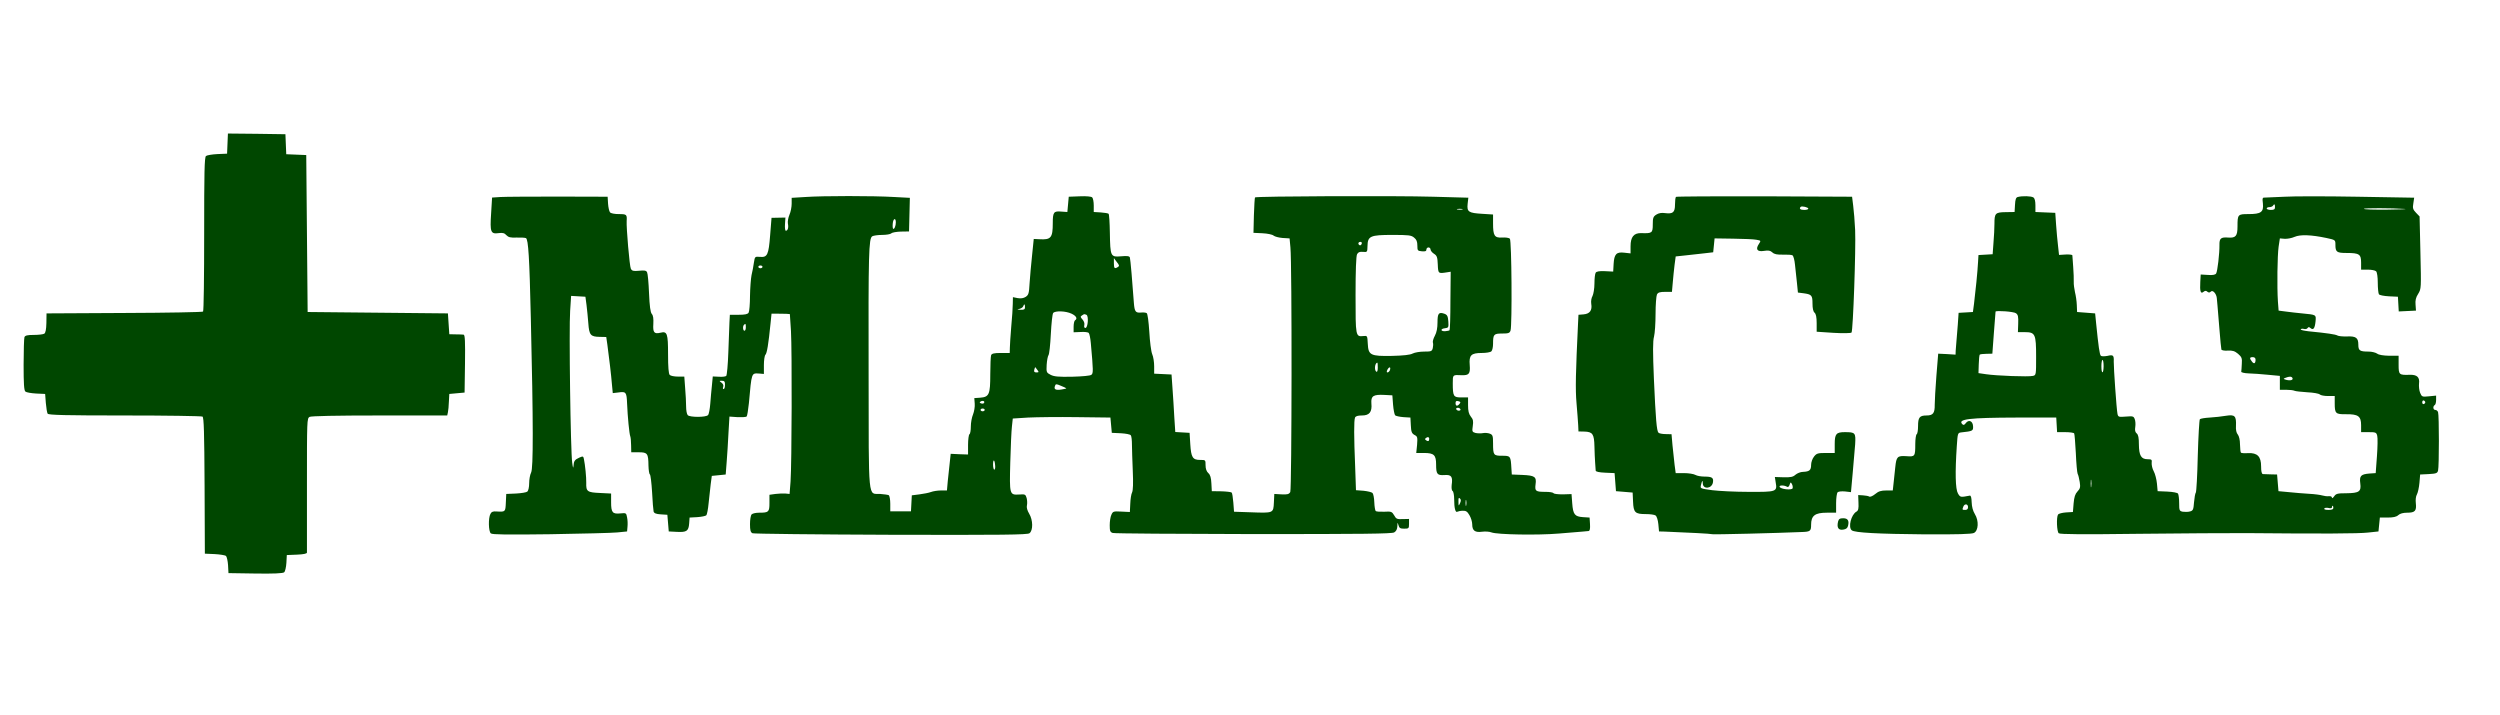
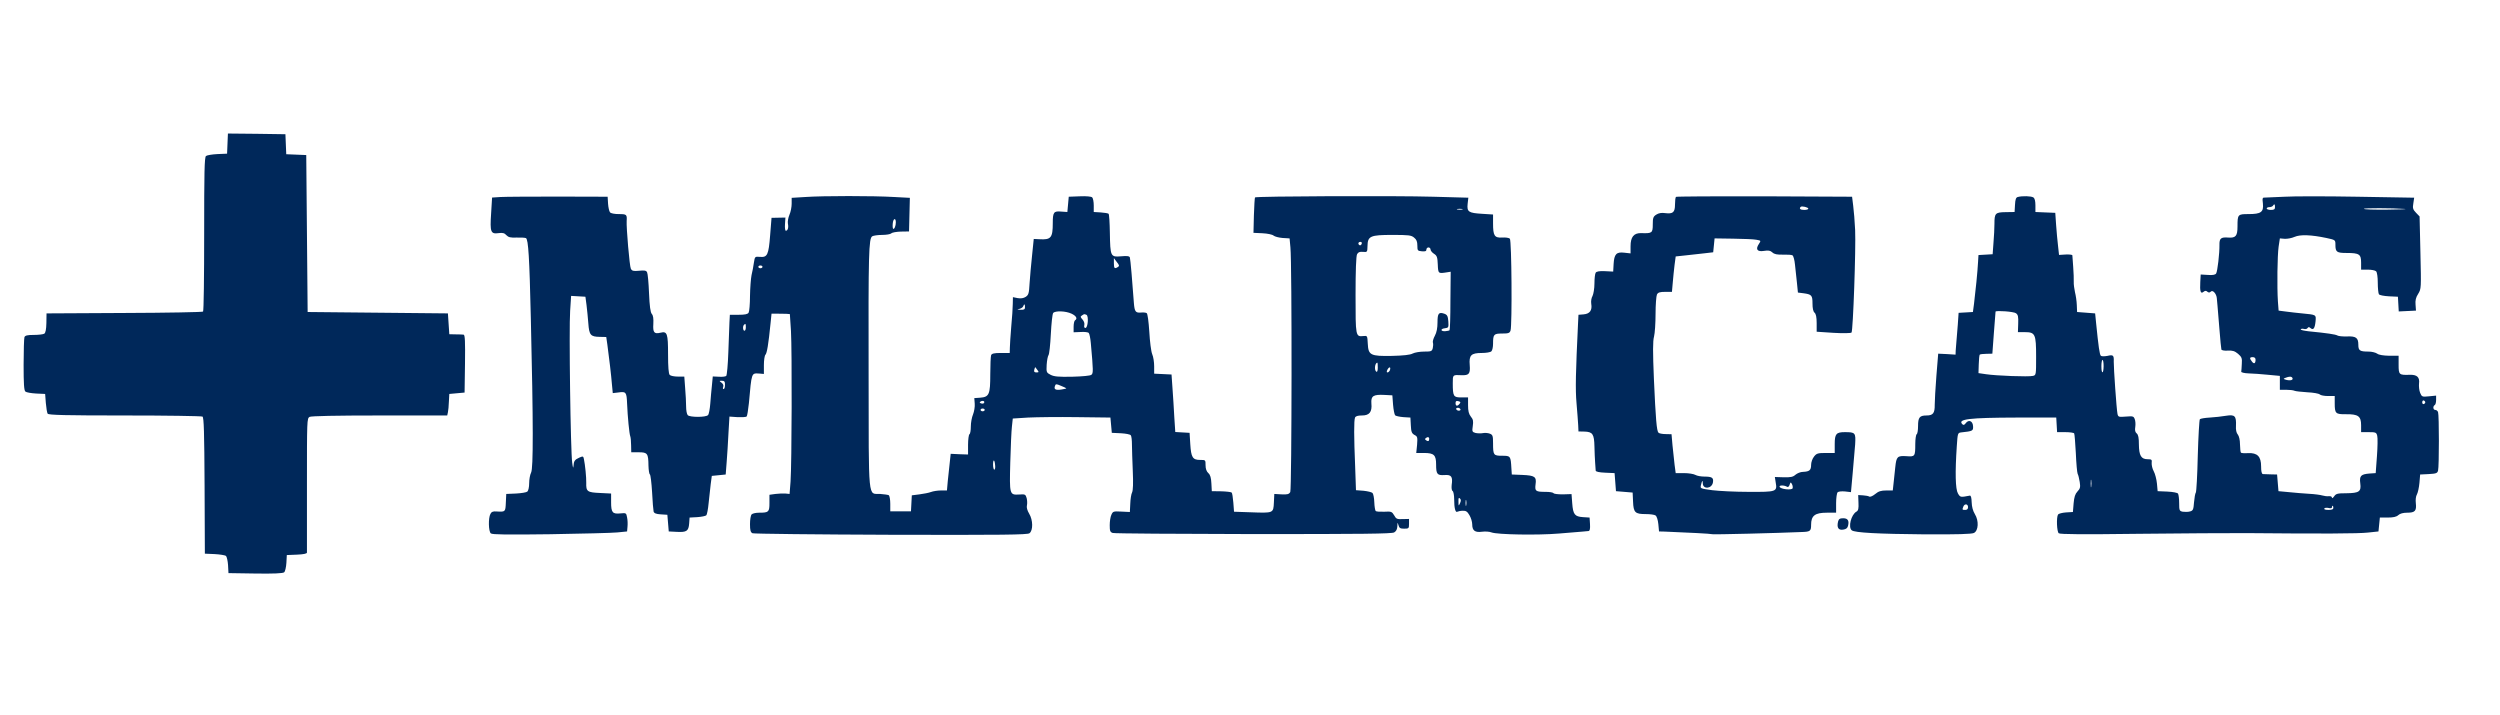
<svg xmlns="http://www.w3.org/2000/svg" version="1.0" width="140px" height="40px" viewBox="0 0 1800 378" preserveAspectRatio="xMidYMid meet">
-   <g transform="translate(0,378) scale(0.1,-0.1)" fill="rgb(0, 71, 0)" stroke="none">
+   <g transform="translate(0,378) scale(0.1,-0.1)" fill="rgb(0, 40, 90)" stroke="none">
    <path d="M1638 3428 l-3 -73 -70 -3 c-38 -2 -75 -8 -82 -14 -11 -9 -13 -120 -13 -561 0 -303 -3 -554 -8 -559 -4 -4 -260 -9 -567 -10 l-560 -3 -1 -69 c-1 -46 -6 -71 -15 -77 -8 -5 -42 -9 -75 -9 -47 0 -63 -4 -68 -16 -3 -9 -6 -98 -6 -199 0 -137 3 -185 13 -193 7 -6 42 -12 77 -14 l65 -3 5 -65 c3 -36 9 -71 13 -77 6 -10 129 -13 555 -13 301 0 553 -4 560 -8 10 -7 13 -113 15 -498 l2 -489 70 -3 c38 -2 75 -8 82 -13 6 -6 13 -36 15 -67 l3 -57 194 -3 c130 -2 198 1 207 9 7 6 14 36 16 67 l3 57 73 3 c48 2 72 7 72 15 0 7 0 227 0 489 0 463 0 477 19 488 13 6 187 10 505 10 l486 0 5 23 c3 12 6 47 7 77 l3 55 55 5 55 5 3 208 c2 161 0 207 -10 209 -7 1 -33 2 -58 2 l-45 1 -5 75 -5 75 -505 5 -505 5 -5 565 -5 565 -72 3 -72 3 -3 72 -3 72 -207 3 -207 2 -3 -72z" />
    <path d="M3604 3043 l-61 -4 -7 -115 c-9 -135 -3 -149 55 -141 29 4 42 0 55 -15 15 -15 29 -19 74 -17 31 1 61 -1 67 -4 17 -10 25 -140 35 -577 18 -763 18 -1080 2 -1111 -8 -16 -14 -50 -14 -77 0 -28 -6 -54 -13 -60 -7 -6 -44 -12 -82 -14 l-70 -3 -3 -63 c-3 -67 -3 -67 -69 -63 -23 2 -35 -3 -42 -18 -16 -29 -14 -126 3 -140 11 -9 118 -10 428 -6 227 4 445 9 483 13 l70 7 3 34 c2 19 1 49 -3 67 -6 32 -7 33 -47 29 -58 -6 -68 6 -68 80 l0 63 -80 4 c-91 4 -101 10 -99 73 1 39 -8 129 -17 172 -4 20 -7 21 -32 10 -34 -15 -41 -25 -43 -62 -1 -19 -5 -9 -9 24 -12 79 -24 967 -15 1094 l7 108 51 -3 52 -3 8 -60 c4 -33 10 -92 13 -132 6 -84 16 -96 82 -97 l47 -1 8 -55 c13 -96 28 -223 33 -287 l6 -62 43 5 c52 8 57 1 60 -80 4 -96 16 -220 23 -236 3 -8 6 -37 6 -65 l1 -50 54 0 c63 0 69 -8 70 -97 1 -31 5 -59 10 -62 5 -3 12 -61 16 -128 3 -68 9 -131 11 -140 4 -12 18 -18 52 -20 l47 -3 5 -60 5 -60 58 -3 c71 -4 85 6 89 61 l3 42 55 3 c30 2 60 8 65 13 6 6 13 45 17 87 4 42 11 104 15 137 l8 60 50 5 50 5 7 90 c4 50 10 143 13 208 l7 119 58 -4 c32 -1 62 0 66 5 4 4 11 47 16 95 20 223 18 217 73 214 l35 -3 0 64 c0 35 5 68 11 74 11 11 22 75 37 227 l7 69 40 0 c22 0 52 -1 66 -1 l26 -2 8 -122 c8 -145 6 -953 -3 -1083 l-7 -90 -30 3 c-16 1 -49 0 -72 -3 l-43 -6 0 -59 c0 -65 -5 -70 -74 -70 -23 0 -47 -5 -54 -12 -7 -7 -12 -38 -12 -70 0 -45 4 -59 18 -66 9 -4 458 -9 997 -11 807 -2 983 0 997 11 27 20 26 95 -2 141 -14 23 -20 46 -16 60 3 13 2 36 -2 52 -8 27 -11 29 -53 26 -71 -4 -71 -2 -65 231 3 112 8 228 12 260 l6 56 111 7 c62 3 220 5 352 3 l240 -3 5 -55 5 -55 65 -3 c36 -2 68 -8 72 -15 5 -7 8 -37 8 -67 0 -30 3 -115 6 -189 4 -88 2 -141 -5 -155 -6 -11 -12 -48 -13 -81 l-3 -60 -61 3 c-57 3 -61 2 -72 -23 -7 -14 -12 -48 -12 -75 0 -41 3 -50 22 -56 12 -4 468 -7 1013 -8 782 0 995 2 1013 12 15 9 22 23 23 45 1 30 1 30 8 7 6 -21 13 -25 41 -25 33 0 35 2 35 35 l0 35 -45 -1 c-41 -2 -48 1 -62 27 -16 27 -21 29 -72 26 -30 -1 -58 1 -61 5 -4 4 -9 32 -10 63 -1 31 -7 61 -13 67 -6 6 -36 13 -65 16 l-54 4 -6 172 c-9 214 -9 330 -1 350 4 11 19 16 50 16 54 0 74 25 68 87 -4 54 14 65 94 61 l57 -3 5 -67 c3 -37 10 -71 15 -77 6 -5 33 -11 60 -13 l50 -3 3 -56 c2 -47 7 -58 26 -69 22 -11 23 -17 19 -71 l-6 -59 56 0 c72 0 87 -15 87 -83 0 -70 8 -79 60 -76 50 4 61 -11 52 -72 -2 -21 0 -39 7 -43 6 -4 11 -31 11 -59 0 -64 9 -99 23 -90 6 3 23 7 39 7 23 1 33 -6 48 -32 11 -18 20 -48 20 -66 0 -45 20 -60 71 -53 23 3 53 1 68 -5 42 -16 334 -21 486 -8 77 7 154 13 170 14 17 2 36 4 43 4 9 2 12 16 10 50 l-3 47 -47 3 c-60 4 -72 19 -78 100 l-5 66 -62 -2 c-35 0 -65 3 -68 9 -4 5 -28 9 -55 9 -74 0 -80 5 -74 54 8 55 -5 64 -96 68 l-75 3 -3 45 c-5 88 -6 90 -66 90 -63 0 -66 4 -66 91 0 53 -3 60 -23 68 -13 5 -35 7 -50 4 -15 -3 -38 -2 -53 1 -24 7 -26 10 -20 50 5 34 3 48 -14 68 -15 19 -20 41 -20 82 l0 56 -49 0 c-56 0 -61 7 -61 103 0 61 -1 60 63 57 54 -2 64 10 59 73 -6 71 10 87 87 87 31 0 62 5 69 12 7 7 12 31 12 54 0 68 5 74 65 74 46 0 55 3 61 22 12 39 8 648 -5 661 -6 6 -31 10 -55 8 -56 -3 -66 13 -66 102 l0 64 -79 5 c-98 6 -110 14 -104 72 l5 44 -253 7 c-269 8 -1274 4 -1283 -5 -2 -3 -6 -62 -8 -130 l-3 -125 65 -3 c37 -2 71 -9 80 -17 8 -7 38 -15 65 -17 l50 -3 6 -65 c12 -116 10 -1739 -1 -1761 -9 -16 -20 -19 -63 -17 l-52 3 -3 -62 c-4 -77 -2 -76 -168 -70 l-119 4 -5 66 c-3 36 -8 69 -12 72 -4 4 -38 8 -75 9 l-68 1 -3 56 c-2 41 -8 62 -22 74 -13 12 -20 31 -20 57 0 38 0 38 -39 38 -54 0 -65 18 -71 114 l-5 81 -52 3 -51 3 -7 107 c-3 59 -9 152 -13 207 l-7 100 -62 3 -63 3 0 53 c0 30 -6 69 -14 87 -8 19 -17 91 -21 162 -5 74 -12 130 -19 134 -6 4 -25 6 -42 4 -38 -3 -45 7 -50 68 -10 143 -25 318 -29 329 -4 10 -20 12 -64 8 -75 -6 -77 -2 -80 169 -1 72 -5 133 -9 137 -4 4 -29 8 -57 10 l-50 3 0 47 c0 26 -5 52 -11 58 -7 7 -42 10 -90 8 l-79 -3 -5 -55 -5 -55 -44 3 c-54 5 -61 -4 -61 -83 0 -106 -13 -121 -96 -116 l-41 2 -12 -118 c-7 -65 -15 -155 -18 -201 -4 -73 -7 -84 -28 -98 -16 -10 -34 -13 -58 -9 l-34 7 -1 -49 c0 -26 -5 -100 -11 -163 -5 -63 -10 -132 -10 -152 l-1 -38 -64 0 c-49 0 -65 -4 -70 -16 -3 -9 -6 -71 -6 -138 0 -145 -8 -163 -73 -168 l-42 -3 3 -40 c2 -22 -4 -57 -12 -77 -9 -21 -16 -60 -16 -87 0 -27 -4 -53 -10 -56 -5 -3 -10 -38 -10 -76 l0 -70 -62 2 -63 3 -7 -65 c-4 -35 -10 -94 -14 -131 l-6 -68 -44 0 c-23 0 -55 -5 -71 -11 -15 -6 -53 -13 -83 -17 l-55 -7 -3 -58 -3 -57 -74 0 -75 0 0 54 c0 30 -5 58 -11 62 -6 3 -33 7 -61 9 -90 5 -83 -74 -84 868 -2 866 1 971 26 987 8 5 40 10 71 10 30 0 60 5 66 11 7 7 38 12 70 13 l58 1 3 121 3 121 -113 6 c-145 9 -515 9 -640 0 l-98 -6 0 -42 c0 -24 -7 -60 -16 -80 -9 -21 -14 -50 -11 -64 6 -28 -1 -51 -15 -51 -5 0 -8 21 -6 48 l3 47 -50 -1 -50 -1 -10 -125 c-11 -143 -20 -161 -74 -156 -36 3 -36 2 -43 -42 -3 -25 -11 -65 -17 -90 -5 -25 -10 -92 -11 -150 0 -58 -5 -112 -10 -120 -7 -11 -27 -15 -72 -15 l-63 0 -3 -55 c-1 -30 -5 -127 -8 -215 -3 -88 -10 -164 -15 -170 -5 -5 -29 -8 -53 -6 l-44 2 -6 -63 c-4 -35 -9 -94 -12 -133 -3 -38 -10 -76 -16 -82 -14 -17 -130 -17 -146 -1 -7 7 -12 35 -12 63 0 27 -3 87 -7 133 l-6 82 -46 0 c-26 0 -52 5 -59 12 -8 8 -12 56 -12 149 0 149 -6 167 -54 155 -46 -11 -56 1 -52 63 2 39 -1 61 -11 72 -10 12 -16 55 -20 150 -3 74 -9 141 -14 150 -6 13 -19 15 -58 11 -41 -4 -51 -1 -59 15 -9 16 -33 296 -30 343 3 47 0 50 -56 50 -31 0 -58 5 -64 13 -6 7 -12 35 -14 62 l-3 50 -355 1 c-195 0 -383 -1 -416 -3z m6924 -90 c-10 -2 -26 -2 -35 0 -10 3 -2 5 17 5 19 0 27 -2 18 -5z m-4078 -93 c0 -25 -11 -51 -19 -46 -4 3 -5 21 -3 40 4 36 22 41 22 6z m3731 -109 c18 -14 24 -29 24 -58 0 -36 2 -38 33 -41 24 -2 32 1 32 12 0 9 7 16 15 16 8 0 15 -7 15 -15 0 -8 11 -22 25 -31 21 -13 25 -25 27 -77 3 -67 3 -66 68 -56 l25 4 -2 -208 c0 -115 -3 -211 -6 -213 -2 -3 -16 -6 -30 -7 -35 -3 -39 17 -4 21 26 3 28 6 25 49 -3 37 -7 47 -27 55 -42 15 -51 4 -51 -62 0 -40 -6 -72 -19 -96 -11 -20 -17 -42 -14 -50 3 -8 2 -25 -1 -39 -6 -23 -11 -25 -62 -25 -30 0 -67 -6 -83 -14 -18 -10 -67 -15 -148 -17 -156 -3 -171 5 -175 88 -3 57 -3 58 -31 55 -57 -6 -57 -4 -57 295 0 175 4 282 11 294 8 15 19 19 42 17 31 -3 32 -2 33 41 1 73 20 81 179 81 116 0 136 -2 156 -19z m-377 -46 c-4 -8 -10 -12 -15 -9 -14 8 -10 24 6 24 9 0 12 -6 9 -15z m-1755 -166 c-24 -15 -29 -10 -29 27 l0 37 21 -28 c18 -22 20 -29 8 -36z m-2559 1 c0 -5 -7 -10 -15 -10 -8 0 -15 5 -15 10 0 6 7 10 15 10 8 0 15 -4 15 -10z m1890 -290 c0 -16 -6 -20 -32 -19 -25 1 -27 3 -10 6 13 3 26 11 29 19 7 20 13 17 13 -6z m335 -47 c34 -16 45 -36 25 -48 -5 -3 -10 -24 -10 -46 l0 -40 50 2 c28 2 54 -1 59 -7 5 -5 12 -38 15 -74 18 -200 18 -216 4 -227 -7 -7 -65 -12 -138 -14 -100 -2 -131 1 -156 14 -29 15 -31 18 -28 72 2 31 8 62 13 69 6 7 13 75 17 152 4 76 11 145 17 152 14 17 90 15 132 -5z m107 -8 c18 -7 11 -95 -7 -95 -8 0 -11 8 -8 20 3 12 -2 29 -13 41 -16 17 -16 22 -4 29 18 12 15 11 32 5z m-2452 -90 c0 -14 -4 -25 -10 -25 -11 0 -14 33 -3 43 11 11 13 8 13 -18z m4550 -291 c0 -21 -4 -33 -10 -29 -17 10 -11 65 7 65 2 0 3 -16 3 -36z m-2451 -16 c12 -16 11 -18 -7 -18 -15 0 -19 5 -15 20 3 12 6 19 7 18 1 -2 8 -11 15 -20z m2538 -3 c-4 -8 -11 -15 -17 -15 -7 0 -7 6 0 21 13 23 26 19 17 -6z m-4787 -105 c0 -16 -4 -30 -10 -30 -5 0 -7 7 -3 16 4 11 -1 22 -12 30 -18 13 -18 14 3 14 18 0 22 -6 22 -30z m2457 -24 c2 -2 -13 -6 -34 -9 -42 -7 -57 1 -47 26 5 15 9 15 42 1 20 -8 37 -16 39 -18z m-592 -106 c-3 -5 -13 -6 -21 -3 -12 4 -13 8 -3 14 15 9 32 2 24 -11z m3424 -6 c-16 -20 -29 -17 -29 5 0 14 5 18 20 14 16 -4 18 -8 9 -19z m6 -45 c-3 -4 -12 -6 -20 -3 -8 4 -13 10 -10 15 3 4 12 6 20 3 8 -4 13 -10 10 -15z m-3425 1 c0 -5 -7 -10 -15 -10 -8 0 -15 5 -15 10 0 6 7 10 15 10 8 0 15 -4 15 -10z m3198 -220 c-2 -6 -8 -6 -18 0 -13 9 -13 11 0 20 15 10 25 0 18 -20z m-3123 -180 c2 -16 -1 -30 -6 -30 -5 0 -9 17 -9 37 0 42 12 37 15 -7z m3347 -272 c-10 -22 -11 -21 -11 12 -1 26 2 31 11 22 8 -8 8 -17 0 -34z m45 -15 c-3 -10 -5 -2 -5 17 0 19 2 27 5 18 2 -10 2 -26 0 -35z" />
    <path d="M12067 3044 c-4 -4 -7 -29 -7 -55 0 -57 -15 -69 -71 -62 -26 4 -47 0 -64 -11 -22 -14 -25 -24 -25 -71 0 -61 -5 -65 -84 -62 -53 1 -76 -28 -76 -95 l0 -51 -45 5 c-57 7 -73 -10 -77 -82 l-3 -54 -59 3 c-41 2 -61 -2 -67 -11 -5 -7 -9 -42 -9 -78 0 -36 -7 -76 -14 -90 -8 -13 -12 -38 -9 -56 8 -47 -10 -72 -55 -76 l-37 -3 -3 -60 c-17 -355 -20 -476 -11 -577 5 -62 11 -133 12 -158 l2 -45 44 -1 c58 -2 69 -18 71 -107 1 -40 3 -92 5 -117 2 -25 4 -50 4 -57 1 -8 25 -13 69 -15 l67 -3 5 -65 5 -65 60 -5 60 -5 3 -65 c3 -79 15 -90 91 -90 31 0 63 -4 71 -10 8 -5 17 -31 20 -62 l5 -53 40 -1 c170 -7 333 -15 345 -19 11 -3 462 8 645 16 59 2 65 7 65 52 0 66 28 87 113 87 l67 0 0 68 c0 37 5 73 11 79 6 6 29 8 53 6 l43 -5 12 133 c7 74 15 168 18 210 5 85 2 89 -75 89 -61 0 -72 -13 -72 -85 l0 -65 -64 0 c-58 0 -67 -3 -85 -26 -12 -15 -21 -41 -21 -60 0 -38 -12 -48 -58 -50 -18 0 -42 -10 -55 -21 -18 -16 -34 -19 -85 -18 l-63 2 6 -39 c12 -67 6 -69 -194 -68 -97 0 -215 6 -263 12 -87 12 -87 12 -81 37 8 34 13 39 13 13 0 -45 64 -41 73 5 6 34 -5 43 -61 43 -24 0 -53 5 -65 12 -12 7 -49 13 -82 13 l-60 0 -8 60 c-4 33 -10 96 -15 140 l-7 80 -43 1 c-23 0 -47 5 -51 10 -13 13 -20 97 -33 389 -8 193 -8 271 1 303 6 23 11 97 11 163 0 66 5 129 10 140 8 15 21 19 60 19 l48 0 6 68 c3 37 9 94 13 127 l8 60 75 8 c41 4 102 11 135 15 l60 7 5 50 5 50 135 -2 c74 -1 150 -4 167 -8 32 -6 33 -6 17 -30 -26 -39 -12 -58 37 -50 31 5 45 3 60 -11 14 -13 34 -17 77 -16 31 1 62 -1 68 -5 7 -5 15 -35 18 -68 4 -33 10 -91 14 -130 l7 -70 40 -5 c59 -8 65 -15 65 -74 0 -35 5 -58 15 -66 10 -9 15 -32 15 -75 l0 -62 121 -8 c67 -4 125 -3 130 2 11 11 32 602 26 738 -3 61 -9 139 -14 175 l-8 65 -631 3 c-346 1 -633 -1 -637 -4z m953 -85 c0 -5 -13 -9 -30 -9 -28 0 -38 9 -25 22 8 8 55 -3 55 -13z m-113 -2013 c-6 -16 -89 -7 -94 11 -4 12 35 12 55 -1 6 -3 14 3 17 15 7 20 8 21 17 5 5 -9 7 -23 5 -30z" />
    <path d="M14528 3043 c-13 -3 -18 -17 -20 -56 l-3 -52 -64 -1 c-75 -1 -81 -8 -81 -84 0 -30 -3 -92 -7 -137 l-6 -82 -51 -3 -51 -3 -3 -50 c-3 -63 -19 -221 -29 -300 l-8 -60 -51 -3 -52 -3 -6 -87 c-4 -48 -8 -103 -10 -122 -2 -19 -4 -48 -5 -63 l-1 -29 -62 4 -63 3 -13 -160 c-7 -88 -12 -182 -12 -208 1 -60 -12 -77 -59 -77 -50 0 -61 -14 -61 -76 0 -29 -4 -56 -10 -59 -5 -3 -10 -35 -10 -70 0 -90 -2 -93 -64 -88 -65 4 -72 -3 -80 -79 -3 -32 -9 -83 -12 -113 l-6 -55 -48 0 c-37 0 -55 -6 -79 -26 -17 -14 -36 -22 -42 -18 -6 4 -27 8 -46 9 l-34 2 2 -55 c2 -42 -1 -56 -14 -64 -39 -21 -62 -114 -34 -135 21 -17 189 -26 529 -29 232 -1 333 2 350 10 33 16 37 88 7 136 -14 23 -22 53 -23 85 -1 32 -5 49 -13 48 -68 -13 -69 -13 -86 16 -18 31 -21 149 -8 341 6 92 7 95 31 98 84 9 88 11 86 45 -2 38 -32 50 -53 21 -10 -13 -16 -15 -24 -7 -37 37 48 47 391 48 l285 0 3 -52 3 -53 59 0 c32 0 61 -4 64 -9 3 -5 8 -68 12 -142 3 -73 9 -140 13 -149 5 -8 11 -35 15 -59 6 -37 3 -48 -16 -68 -17 -18 -24 -40 -28 -86 l-5 -62 -50 -3 c-27 -2 -53 -9 -57 -15 -13 -20 -9 -124 5 -135 9 -8 176 -9 573 -4 307 3 660 6 784 5 536 -5 800 -4 870 4 l75 8 5 50 5 50 56 0 c40 0 63 5 76 17 13 12 36 18 65 18 56 0 68 13 62 68 -3 24 0 51 8 64 7 13 15 50 18 83 l5 60 61 3 c54 3 63 6 68 25 8 29 8 401 0 421 -3 9 -12 16 -20 16 -16 0 -19 26 -4 35 6 3 10 20 10 37 l0 31 -51 -5 c-49 -5 -52 -4 -64 25 -7 17 -10 47 -8 67 6 45 -14 64 -65 63 -79 -3 -82 0 -82 72 l0 65 -67 0 c-44 1 -75 6 -87 15 -11 8 -39 15 -62 15 -64 0 -74 7 -74 50 0 49 -17 62 -82 59 -30 -1 -61 2 -69 7 -13 8 -74 17 -206 30 -35 4 -61 10 -58 14 3 5 14 6 24 3 10 -3 22 0 26 7 5 8 11 8 21 -1 20 -17 31 -2 36 49 4 48 7 47 -97 57 -33 3 -85 9 -115 13 l-54 7 -5 65 c-7 107 -4 331 5 395 l9 60 35 -3 c19 -1 51 5 71 14 41 18 120 15 229 -8 65 -14 65 -14 65 -49 0 -52 9 -59 81 -59 91 0 104 -9 104 -70 l0 -50 48 0 c26 0 53 -5 60 -12 7 -7 12 -41 12 -83 0 -38 4 -75 8 -82 4 -7 36 -13 72 -15 l65 -3 3 -53 3 -53 62 3 62 3 -3 42 c-3 31 2 53 19 79 22 36 22 39 16 297 l-6 260 -26 27 c-22 23 -25 33 -19 67 l6 41 -408 7 c-225 4 -461 4 -524 0 -63 -3 -126 -6 -139 -6 -22 1 -23 -2 -18 -44 6 -61 -14 -75 -104 -75 -77 0 -79 -2 -79 -90 0 -68 -13 -83 -67 -79 -53 4 -64 -6 -63 -54 1 -59 -14 -190 -24 -205 -6 -9 -25 -13 -60 -10 l-51 3 -3 -54 c-4 -68 3 -88 23 -71 11 9 19 10 28 1 10 -8 17 -7 25 1 14 14 40 -15 43 -47 1 -11 3 -36 5 -55 2 -19 8 -96 14 -170 6 -74 12 -140 14 -145 2 -6 23 -10 46 -8 34 2 50 -3 74 -23 26 -23 30 -31 27 -72 -1 -26 -3 -51 -4 -57 -1 -5 23 -11 53 -12 30 -1 93 -5 140 -10 l85 -8 0 -50 0 -50 45 0 c25 0 52 -3 60 -7 8 -4 50 -8 93 -11 43 -2 83 -9 90 -16 6 -6 33 -11 59 -11 l48 0 0 -52 c0 -74 6 -80 81 -79 88 1 109 -14 109 -79 l0 -50 55 0 c50 0 55 -2 61 -26 4 -14 3 -80 -2 -147 l-9 -122 -45 -3 c-62 -5 -73 -17 -66 -71 8 -59 -8 -70 -101 -71 -63 0 -74 -3 -87 -22 -9 -12 -16 -17 -16 -10 0 8 -9 12 -22 11 -13 -2 -34 1 -47 5 -13 4 -55 10 -95 12 -39 2 -105 8 -146 12 l-75 7 -5 60 -5 60 -45 1 c-25 1 -51 2 -57 2 -9 1 -13 20 -13 55 0 72 -27 99 -94 96 -25 -2 -48 0 -51 3 -4 3 -6 30 -7 59 0 33 -7 61 -16 72 -10 11 -15 34 -13 62 3 72 -8 83 -71 73 -29 -5 -82 -11 -117 -13 -35 -2 -67 -7 -72 -12 -4 -4 -11 -123 -15 -263 -3 -140 -10 -260 -14 -265 -5 -6 -10 -37 -13 -70 -4 -53 -7 -60 -29 -66 -14 -4 -37 -4 -52 -2 -24 5 -26 9 -26 62 0 31 -4 61 -8 68 -4 7 -37 13 -77 15 l-70 3 -5 55 c-3 30 -13 70 -23 88 -10 18 -16 45 -15 60 3 24 0 27 -29 27 -47 0 -62 27 -63 106 0 48 -4 70 -16 80 -11 9 -14 23 -10 47 3 18 1 44 -4 56 -8 21 -13 22 -64 18 -51 -4 -55 -3 -60 19 -7 33 -28 336 -27 377 2 46 -4 51 -46 41 -22 -4 -42 -4 -47 1 -9 9 -17 66 -34 235 l-7 70 -65 5 -65 5 -2 50 c-1 28 -7 69 -13 92 -5 24 -10 57 -9 75 1 18 -1 67 -4 108 -3 41 -6 79 -6 83 -1 5 -22 7 -48 6 l-48 -3 -7 64 c-4 36 -11 104 -14 152 l-6 87 -72 3 -71 3 0 48 c0 31 -5 51 -15 57 -15 10 -80 12 -112 3z m1852 -73 c0 -16 -7 -20 -30 -20 -16 0 -30 5 -30 10 0 6 9 10 19 10 11 0 23 5 26 10 10 16 15 12 15 -10z m935 -13 c22 -2 -35 -4 -127 -5 -93 -1 -168 1 -168 6 0 6 201 6 295 -1z m-2800 -751 c15 -11 18 -24 16 -75 l-2 -61 50 0 c75 0 81 -14 81 -177 0 -130 0 -133 -23 -138 -30 -8 -265 1 -337 12 l-55 8 2 63 c1 35 4 66 7 70 3 3 25 6 49 6 l42 1 11 150 c6 83 12 151 12 153 6 9 132 0 147 -12z m1725 -334 c0 -28 -11 -34 -26 -14 -19 24 -17 32 6 32 13 0 20 -7 20 -18z m-1094 -47 c-1 -59 -16 -59 -16 0 0 25 4 45 8 45 5 0 8 -20 8 -45z m1359 -84 c9 -15 -12 -22 -42 -15 -25 7 -25 8 -8 15 28 11 43 11 50 0z m957 -176 c0 -5 -5 -11 -11 -13 -6 -2 -11 4 -11 13 0 9 5 15 11 13 6 -2 11 -8 11 -13z m-2405 -607 c-2 -13 -4 -3 -4 22 0 25 2 35 4 23 2 -13 2 -33 0 -45z m-887 -148 c0 -13 -7 -20 -20 -20 -22 0 -23 1 -14 24 9 23 34 20 34 -4z m2630 -5 c0 -11 -11 -15 -36 -15 -21 0 -33 4 -29 10 3 6 17 7 31 4 14 -4 24 -2 24 5 0 6 2 11 5 11 3 0 5 -7 5 -15z" />
    <path d="M13234 706 c-10 -43 2 -63 36 -58 22 3 32 11 36 28 9 37 -2 54 -35 54 -24 0 -32 -5 -37 -24z" />
  </g>
</svg>
